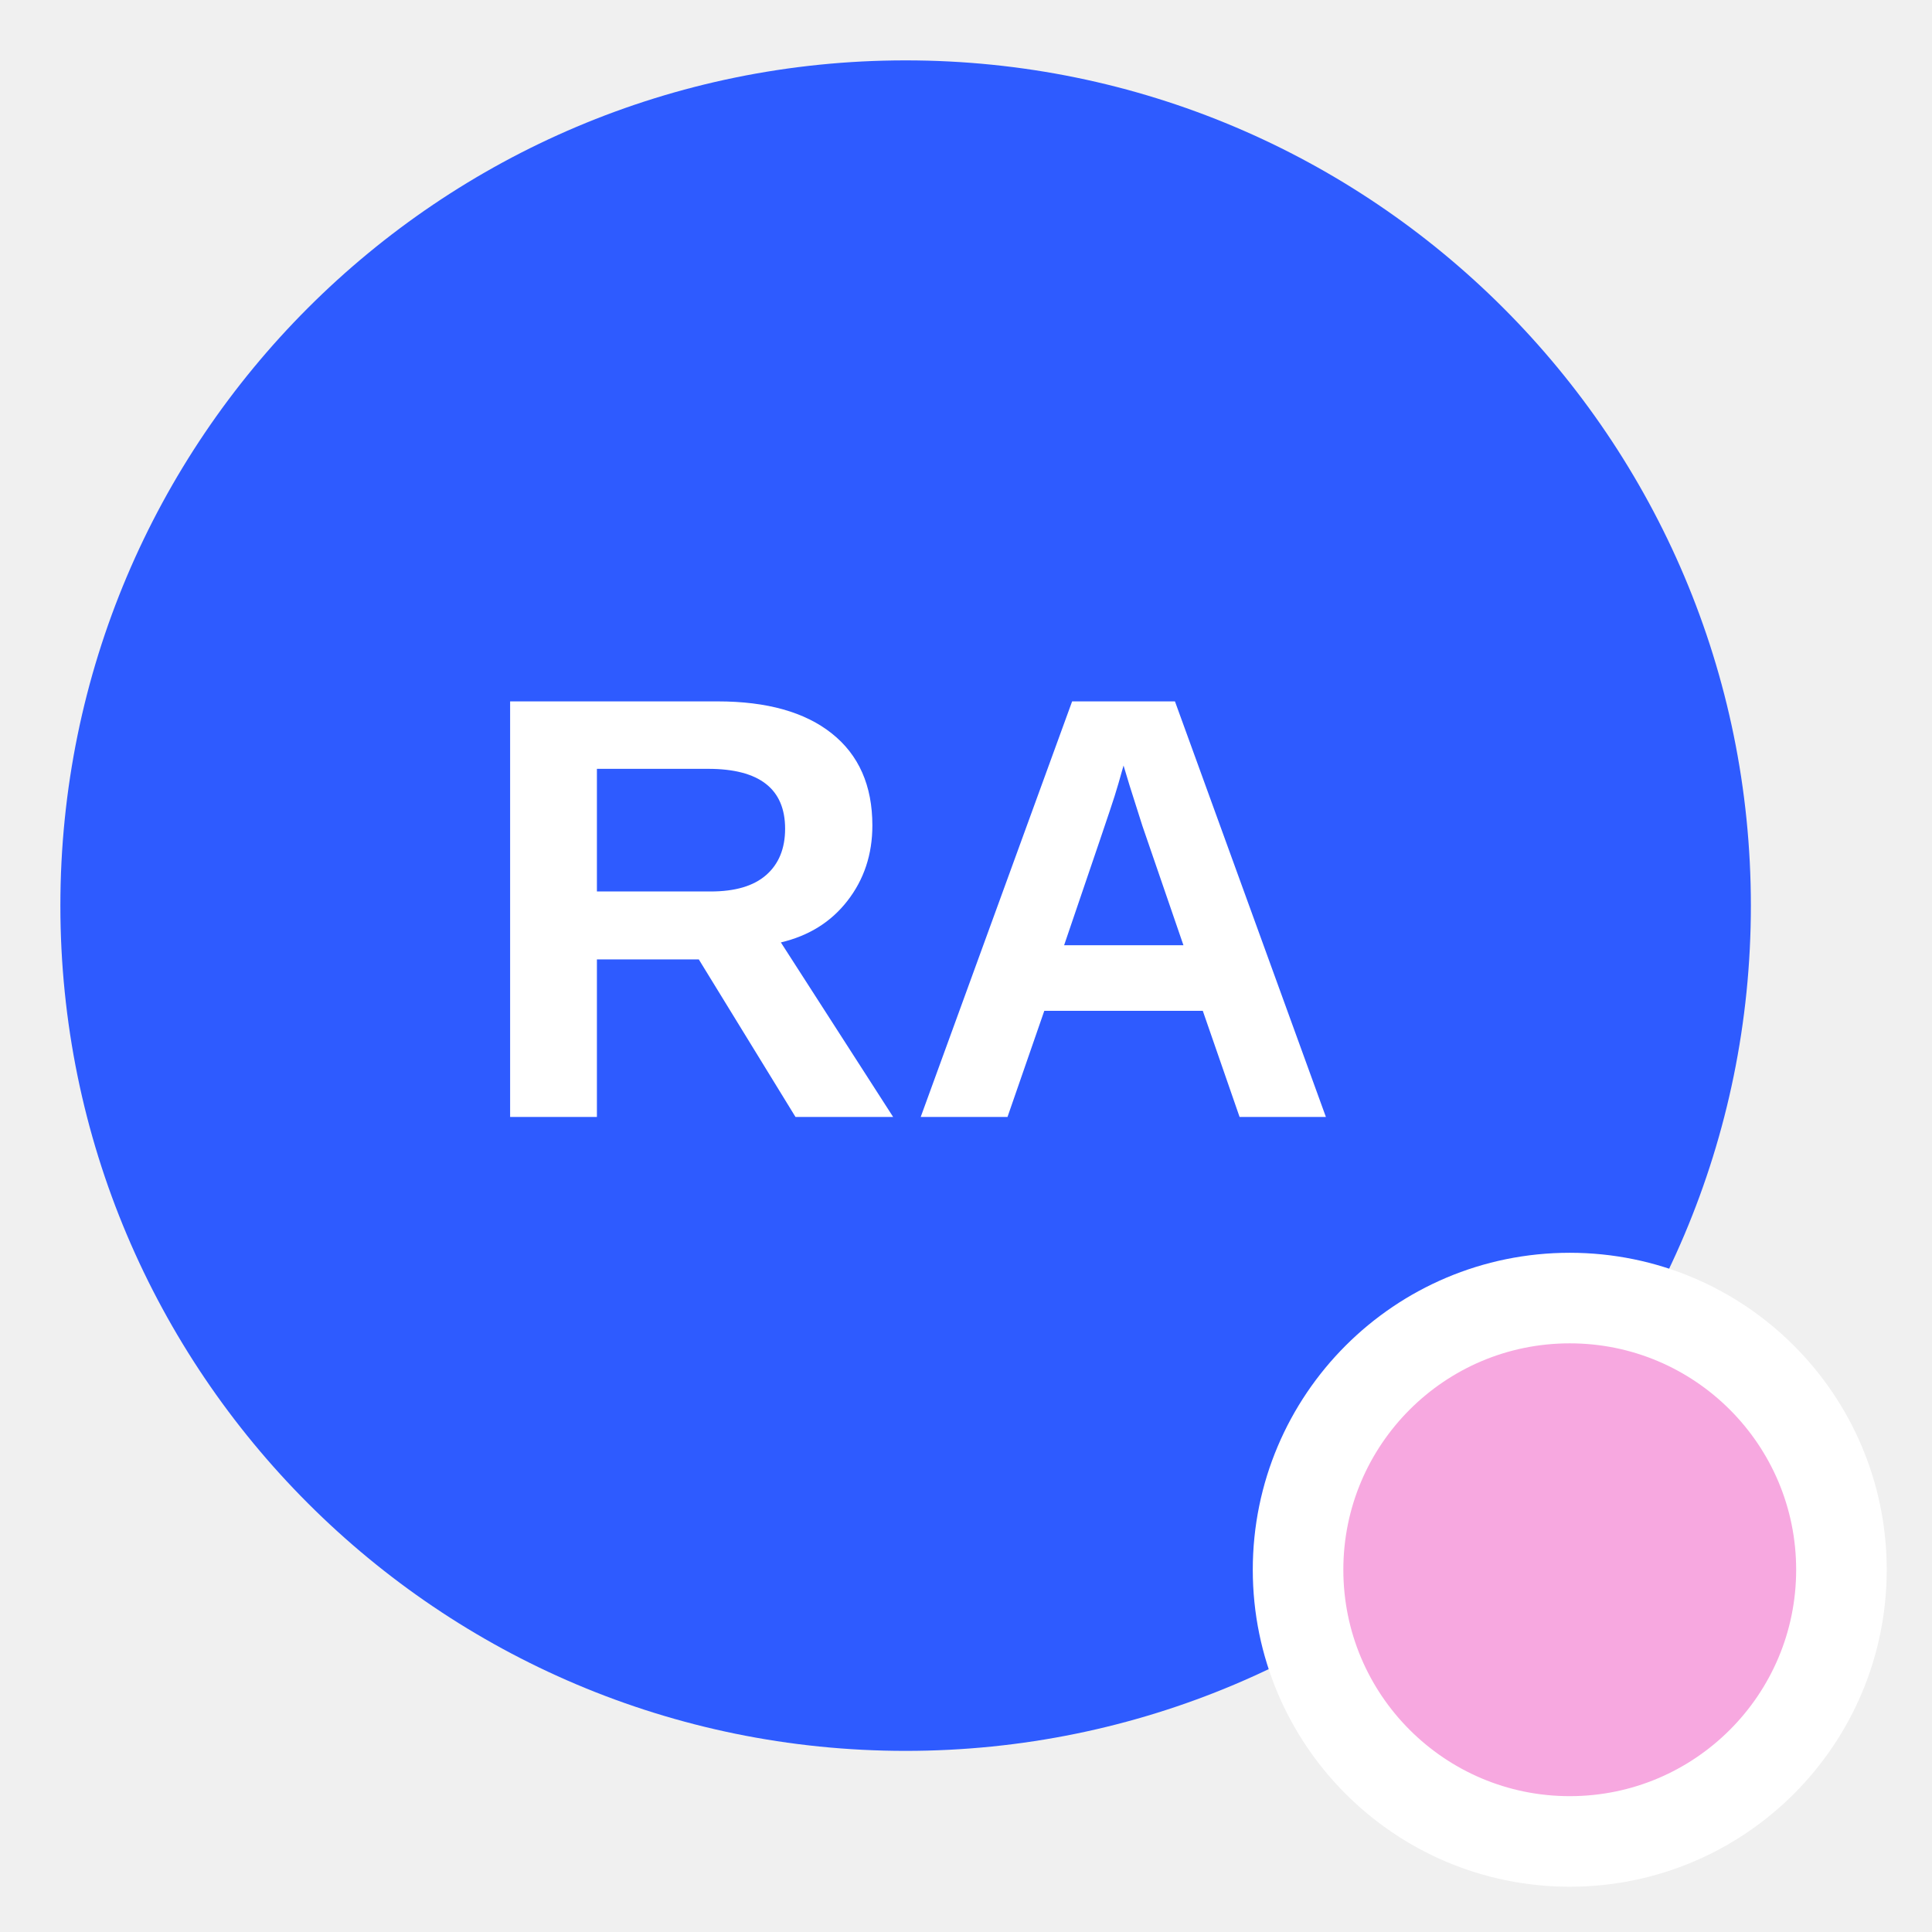
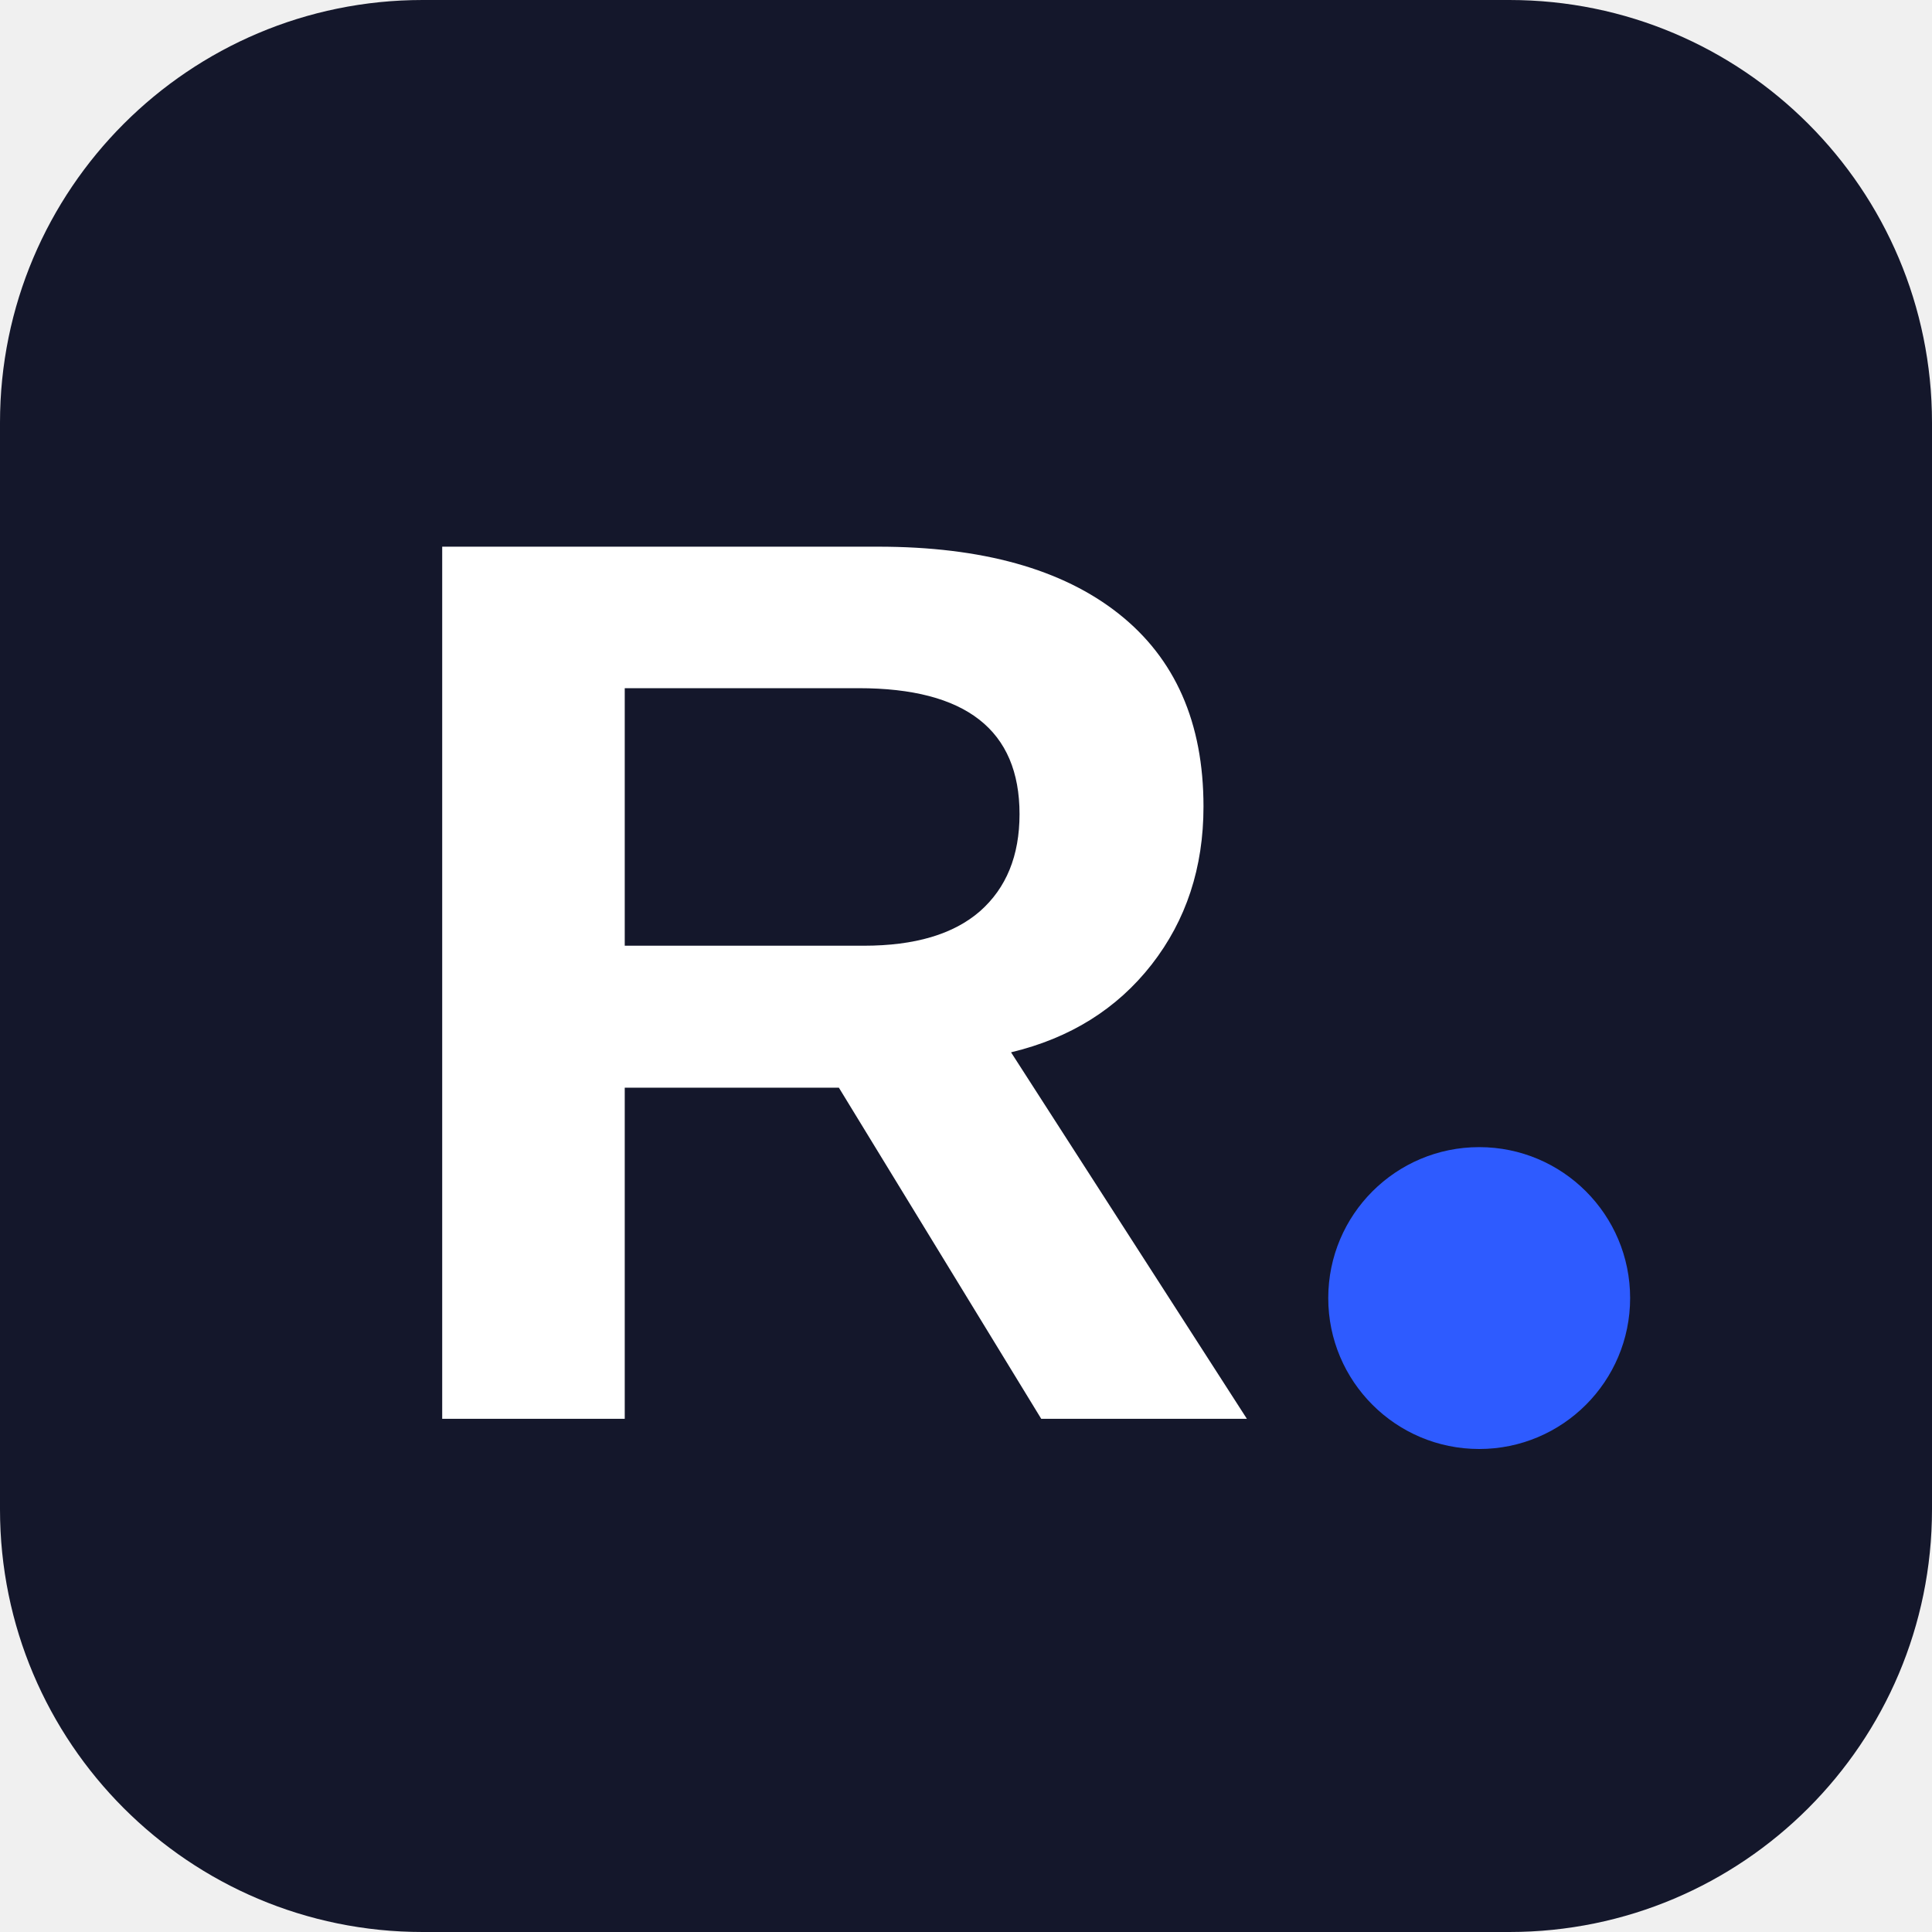
<svg xmlns="http://www.w3.org/2000/svg" viewBox="0 0 64 64">
-   <circle cx="30" cy="30" r="28" fill="#2E5BFF" />
-   <text x="30" y="37" font-family="Montserrat, Arial, sans-serif" font-size="20" font-weight="800" fill="#fff" text-anchor="middle">RA</text>
-   <circle cx="52" cy="52" r="9" fill="#F7A8E0" stroke="#fff" stroke-width="3" />
+   <rect width="64" height="64" rx="14" fill="#14172B" />
+   <text x="27" y="47" font-family="Gabarito, Arial Black, Arial, sans-serif" font-size="42" font-weight="900" fill="#fff" text-anchor="middle">R</text>
+   <circle cx="49" cy="43" r="5" fill="#2E5BFF" />
</svg>
